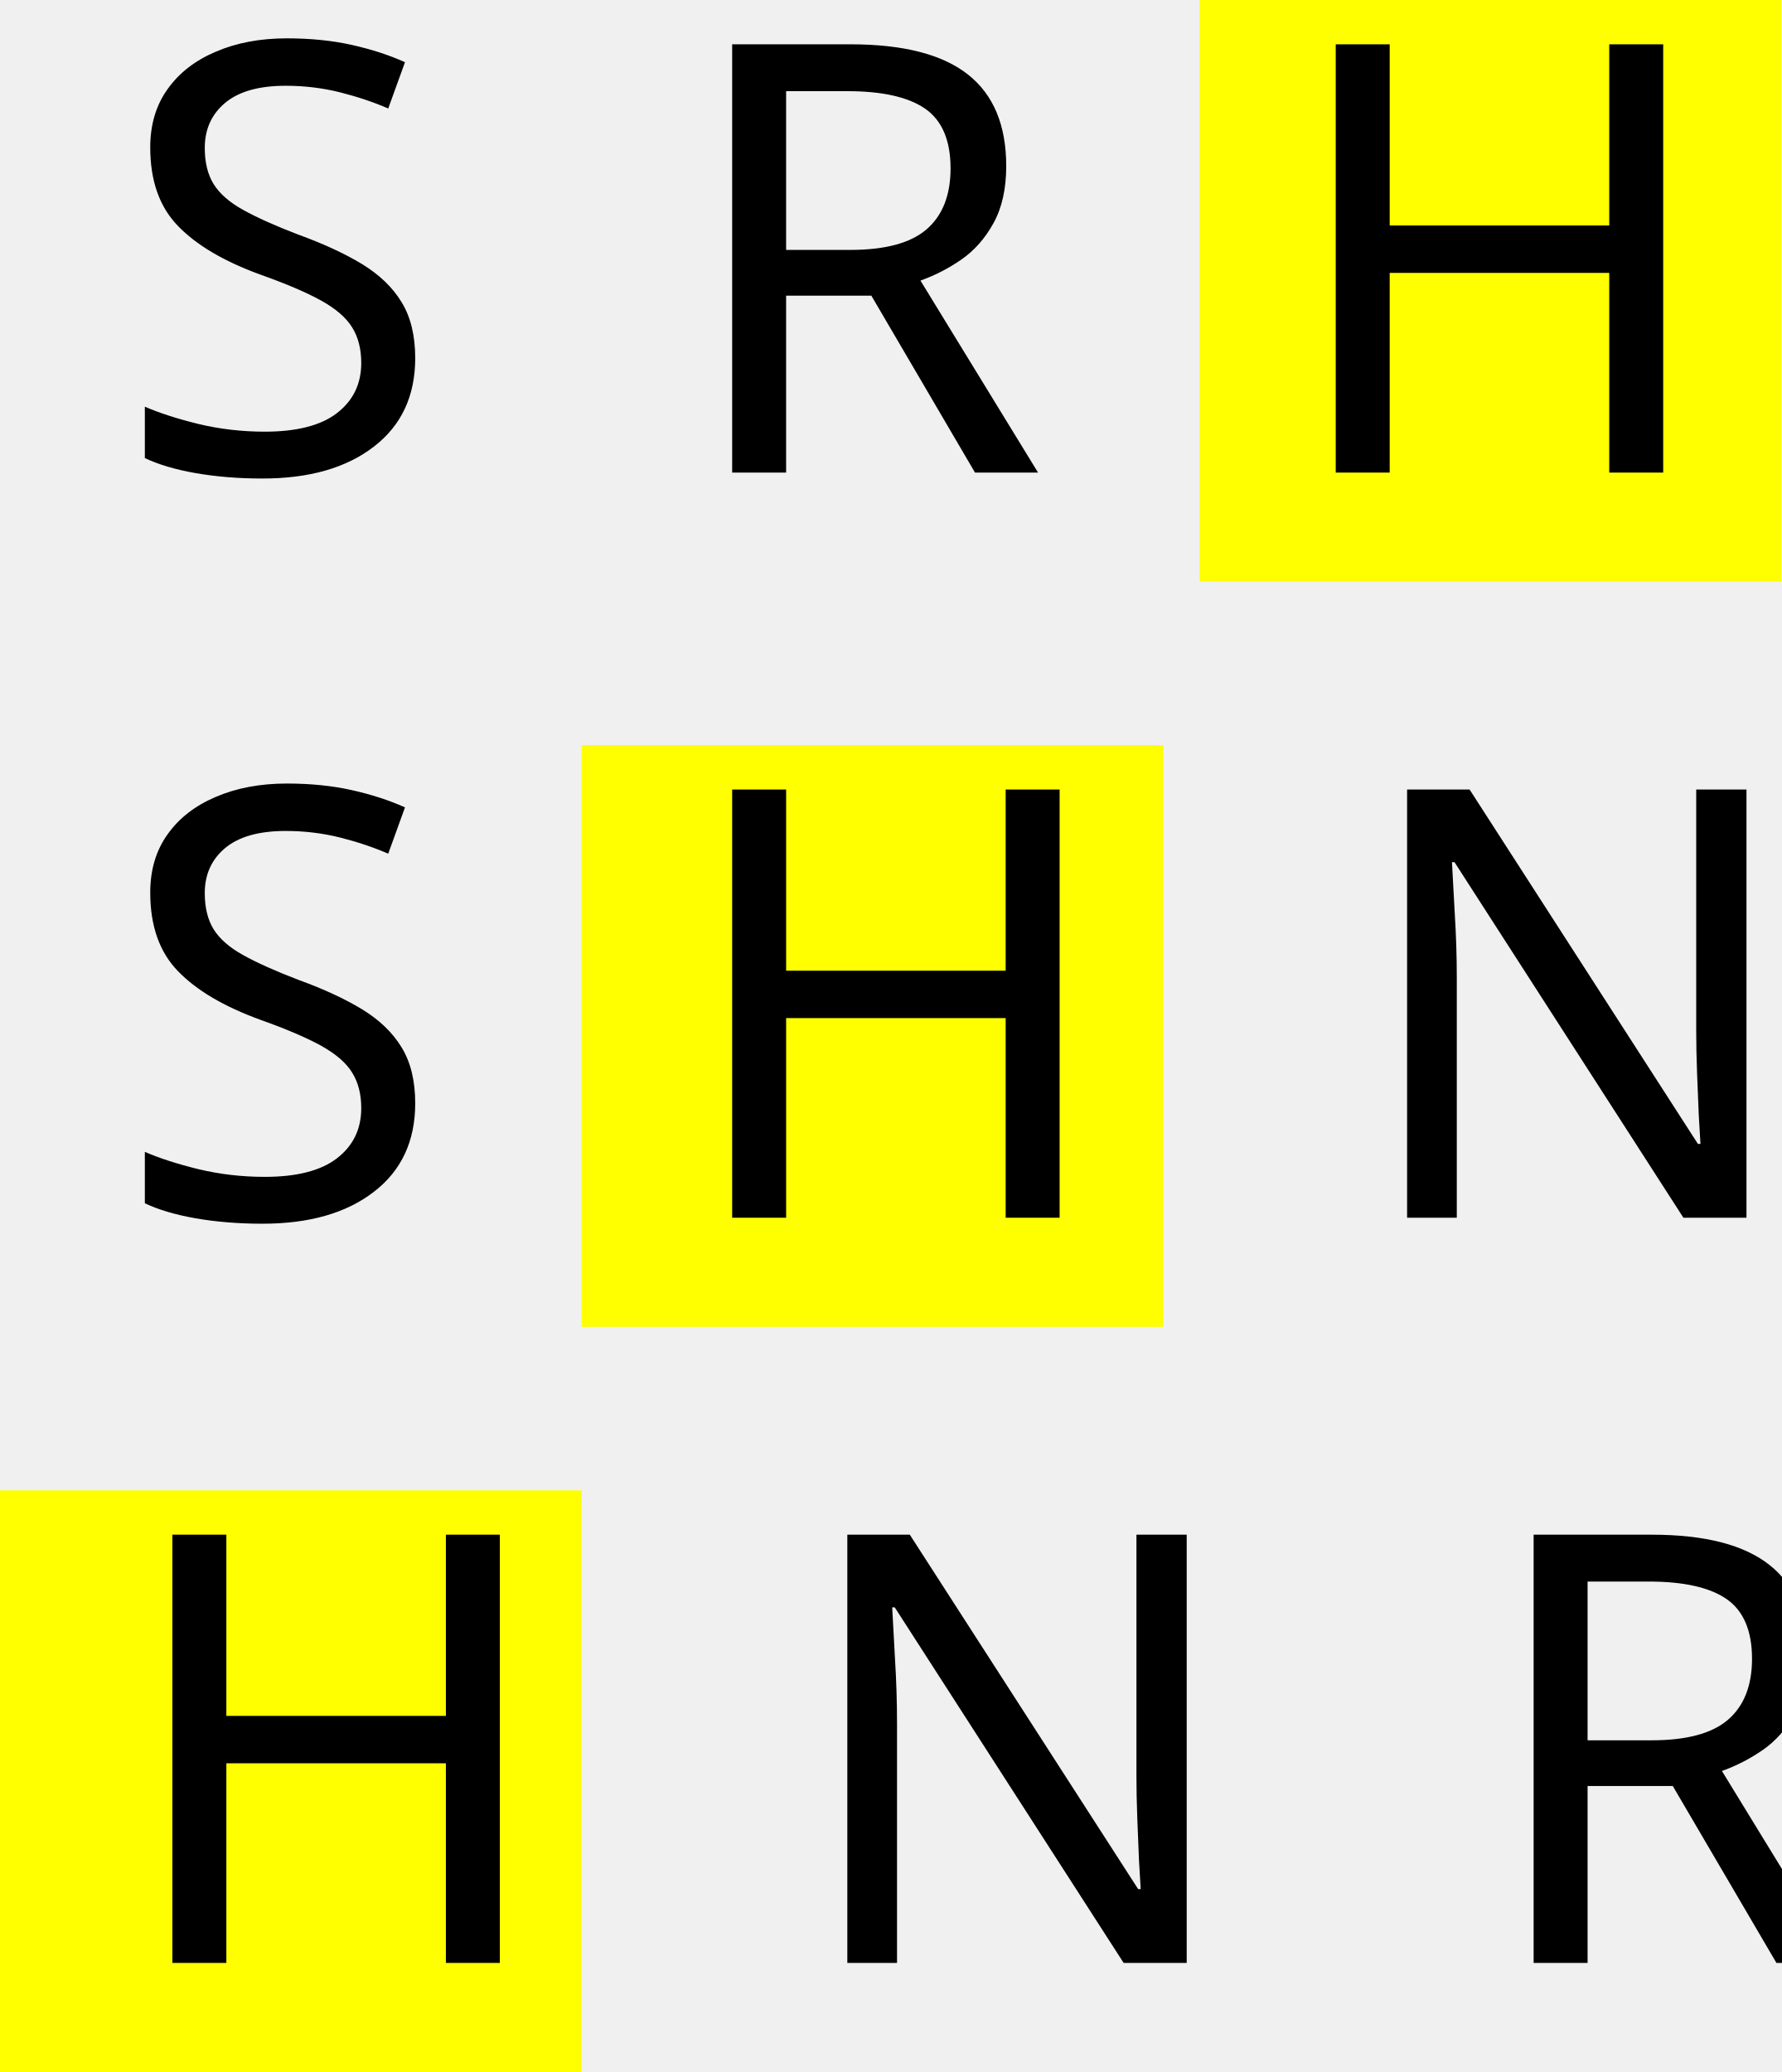
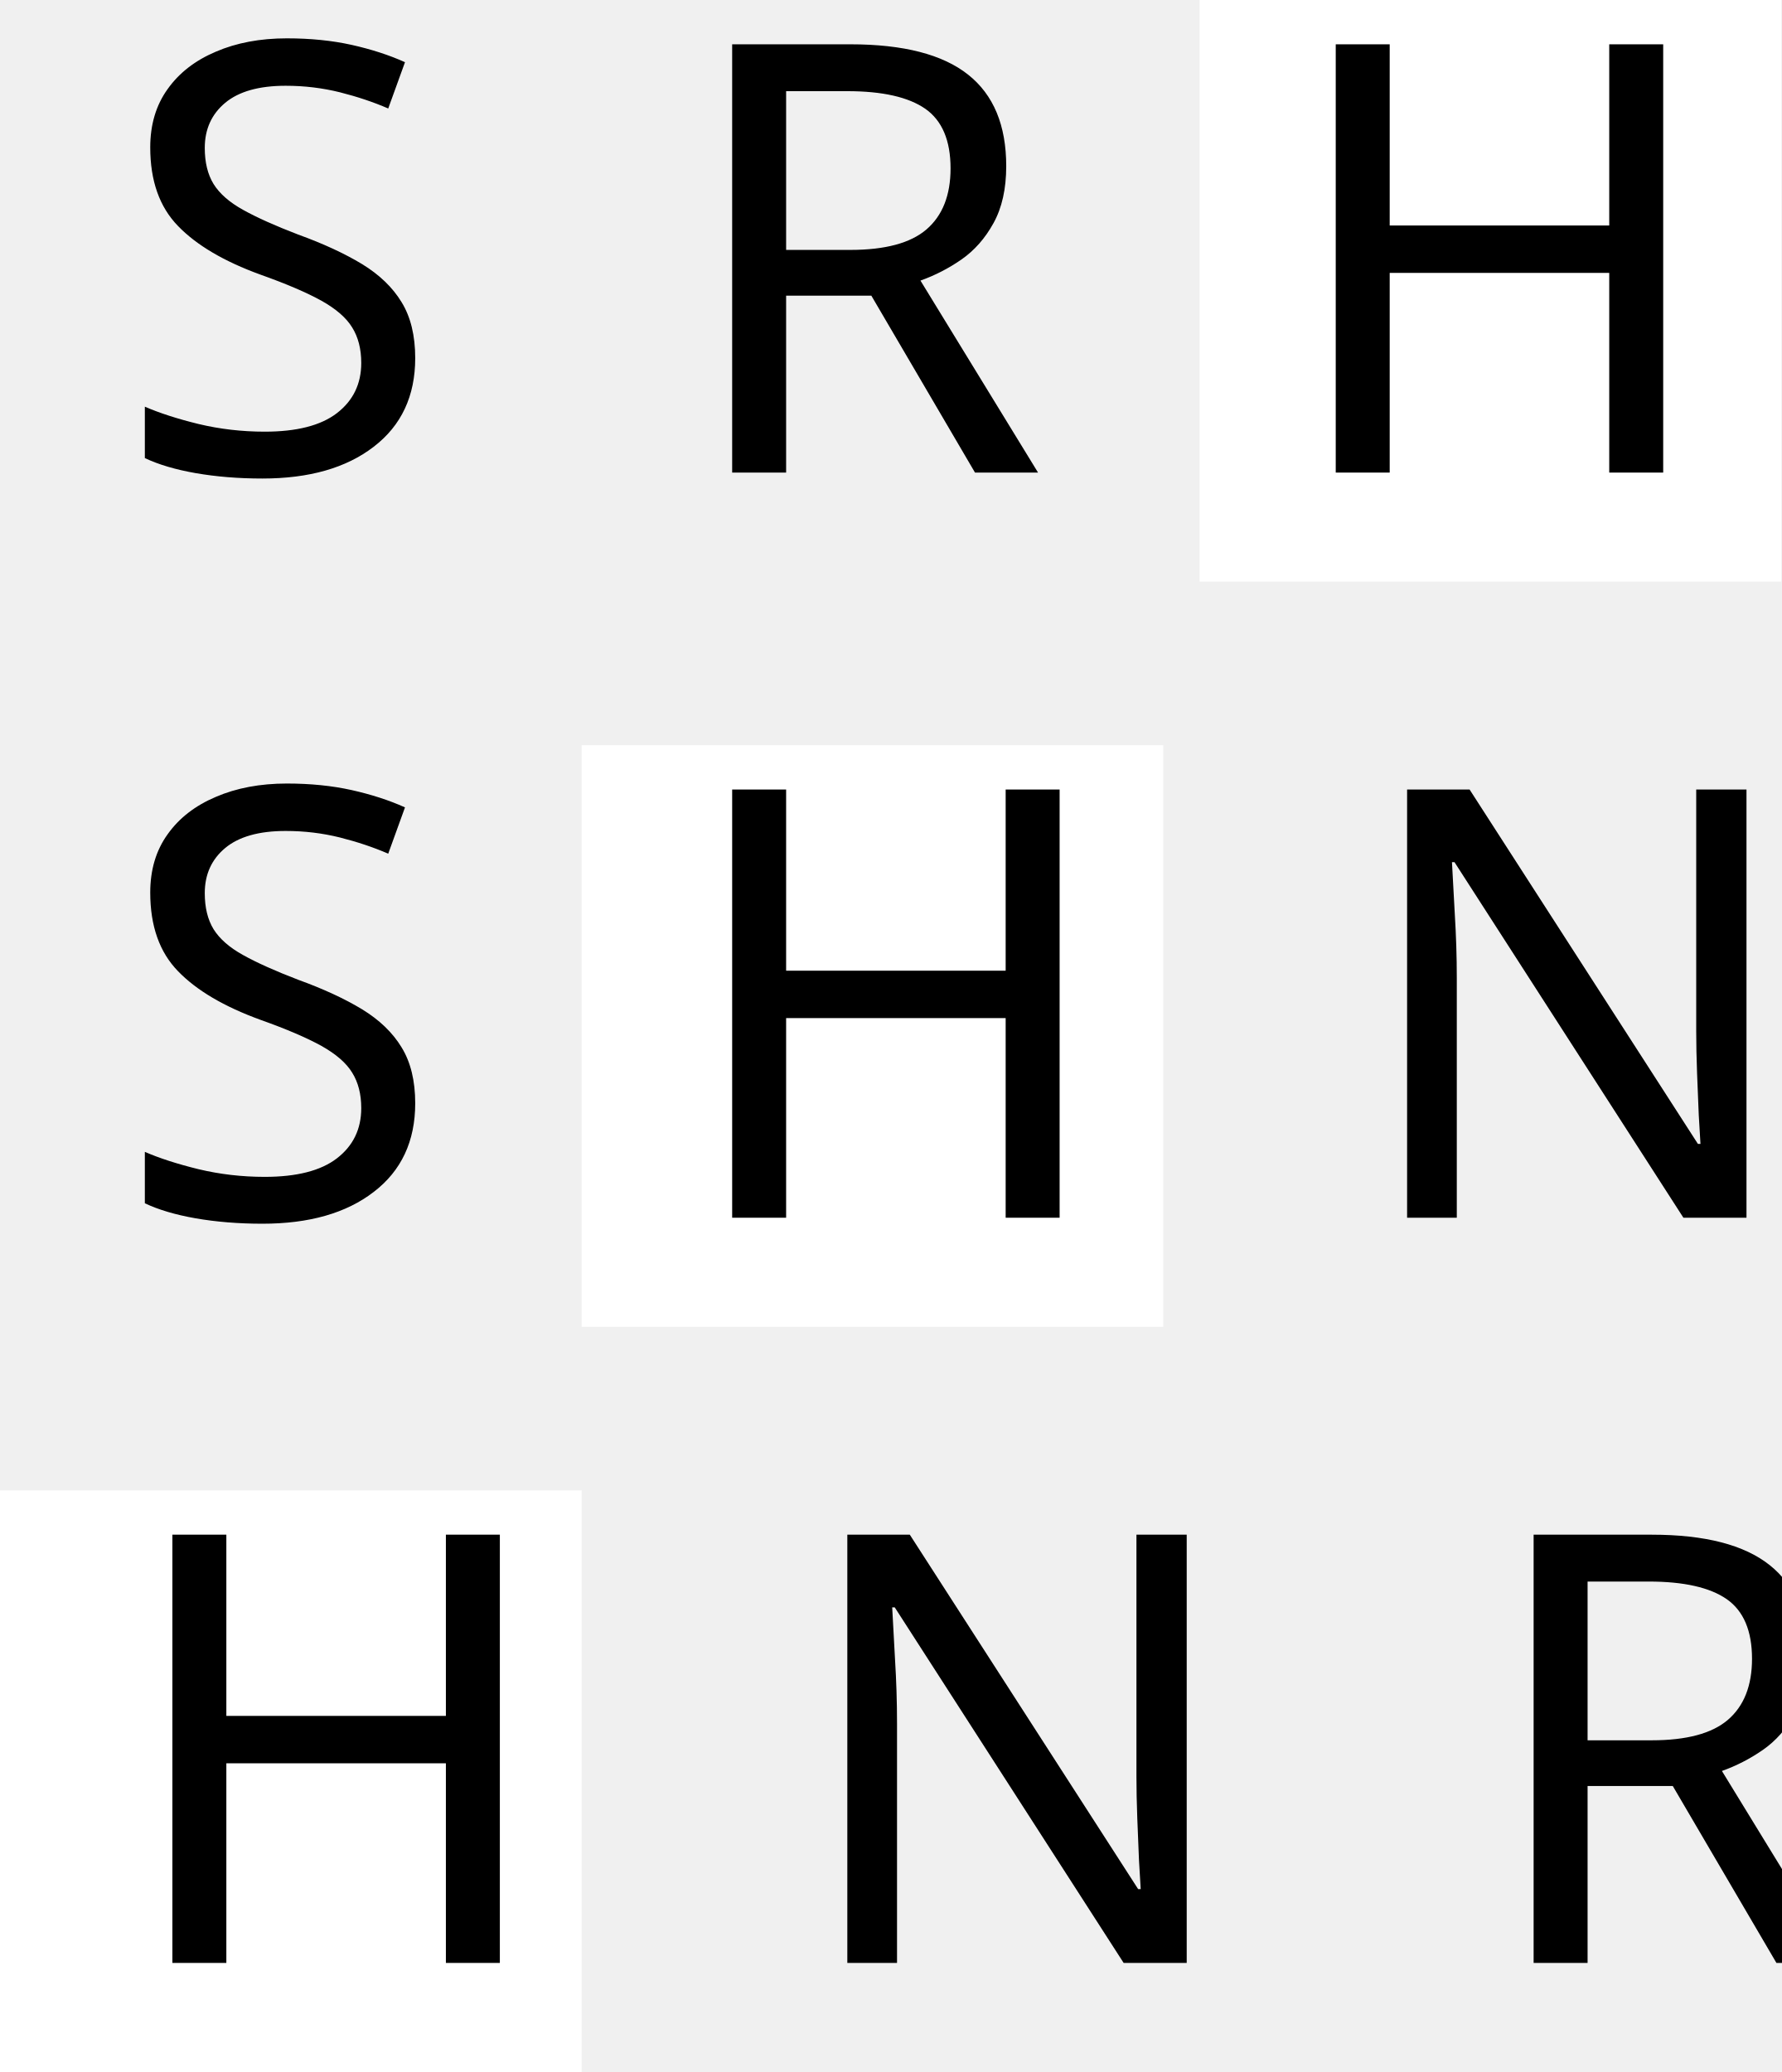
<svg xmlns="http://www.w3.org/2000/svg" width="98px" height="114px" viewBox="0 0 98 114" version="1.1">
  <g id="Page-1" stroke="none" stroke-width="1" fill="none" fill-rule="evenodd">
-     <g id="Logo-3" transform="translate(0, -6)">
-       <rect id="Rectangle-bottom-left-Copy" fill="#FFFF00" x="0" y="88" width="32" height="32" />
-       <rect id="Rectangle-middle-center-Copy" fill="#FFFF00" x="32" y="47" width="32" height="32" />
-       <rect id="Rectangle-top-right-Copy" fill="#FFFF00" x="66" y="6" width="32" height="32" />
+     <g id="Group" transform="translate(0, -6)">
+       <rect id="Rectangle-bottom-left-Copy" fill="#FFFFFF" x="0" y="88" width="32" height="32" />
+       <rect id="Rectangle-middle-center-Copy" fill="#FFFFFF" x="32" y="47" width="32" height="32" />
+       <rect id="Rectangle-top-right-Copy" fill="#FFFFFF" x="66" y="6" width="32" height="32" />
      <text id="SRH-SHN-HNR-Copy-2" font-family="SourceCodePro-Semibold, Source Code Pro Semibold" font-size="33" font-weight="500" letter-spacing="12.68" fill="#000000">
        <tspan x="6.28" y="32">SRH</tspan>
        <tspan x="6.28" y="73">SHN</tspan>
        <tspan x="6.28" y="114">HNR</tspan>
      </text>
    </g>
  </g>
</svg>
